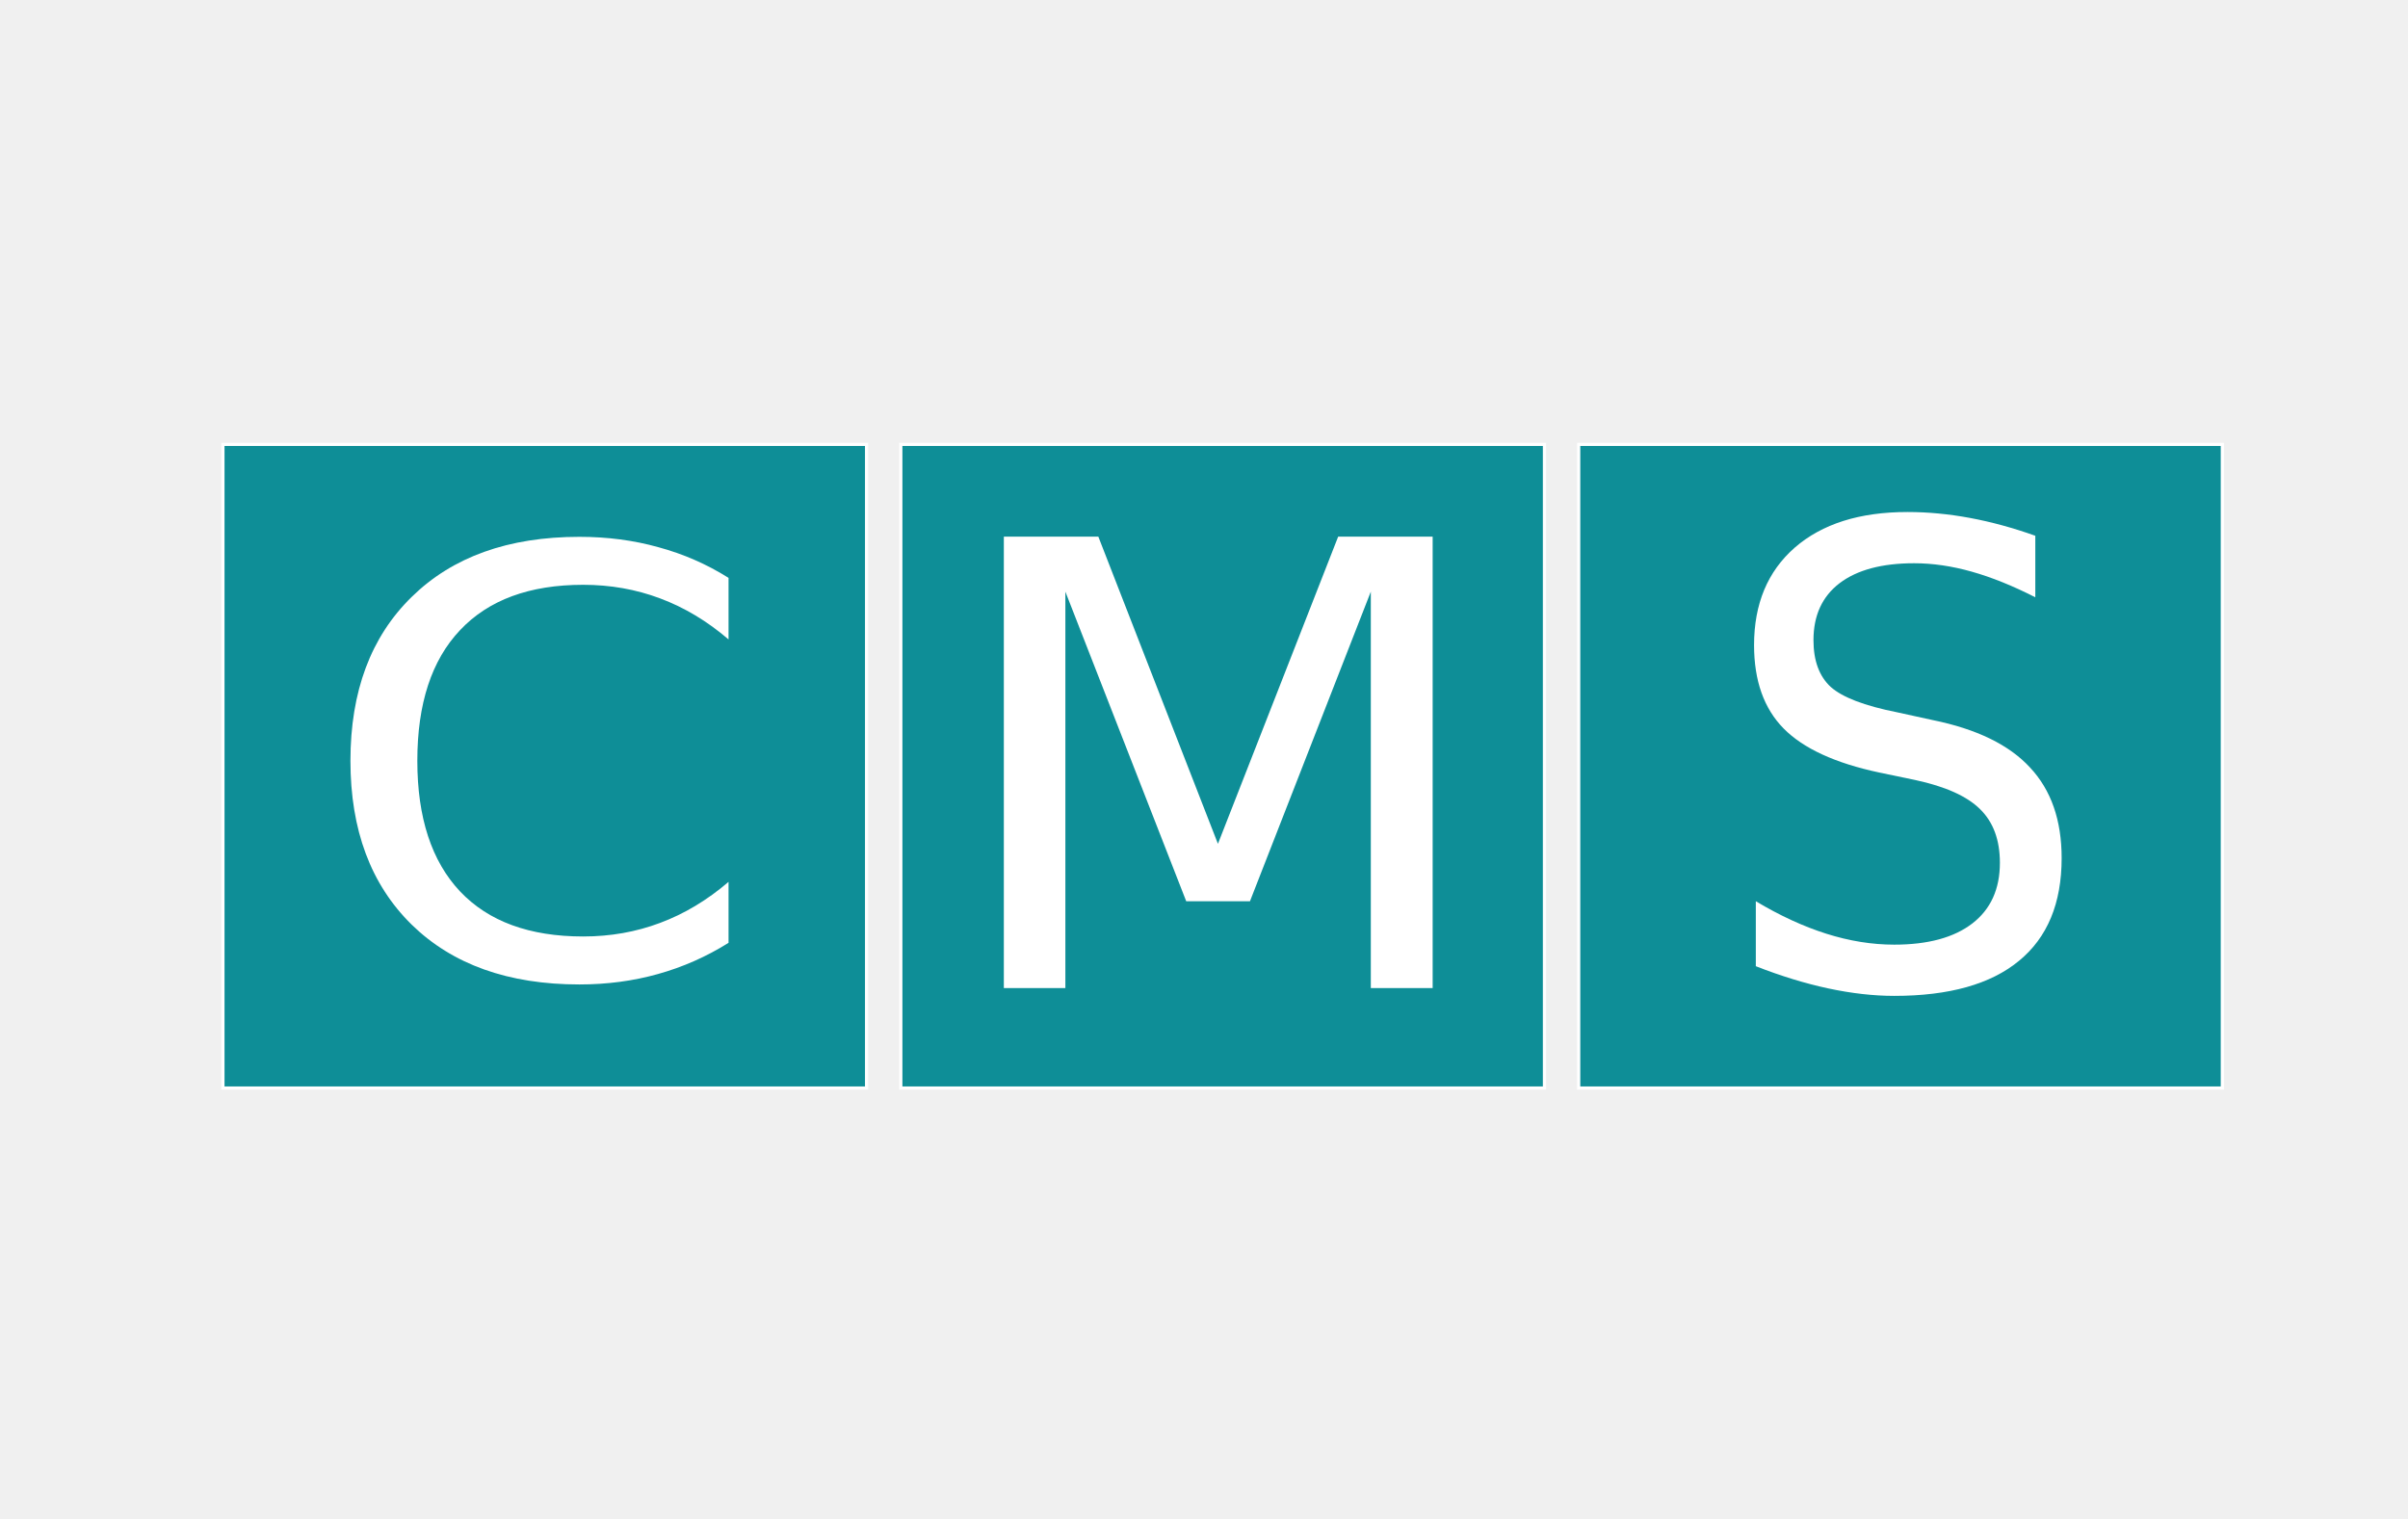
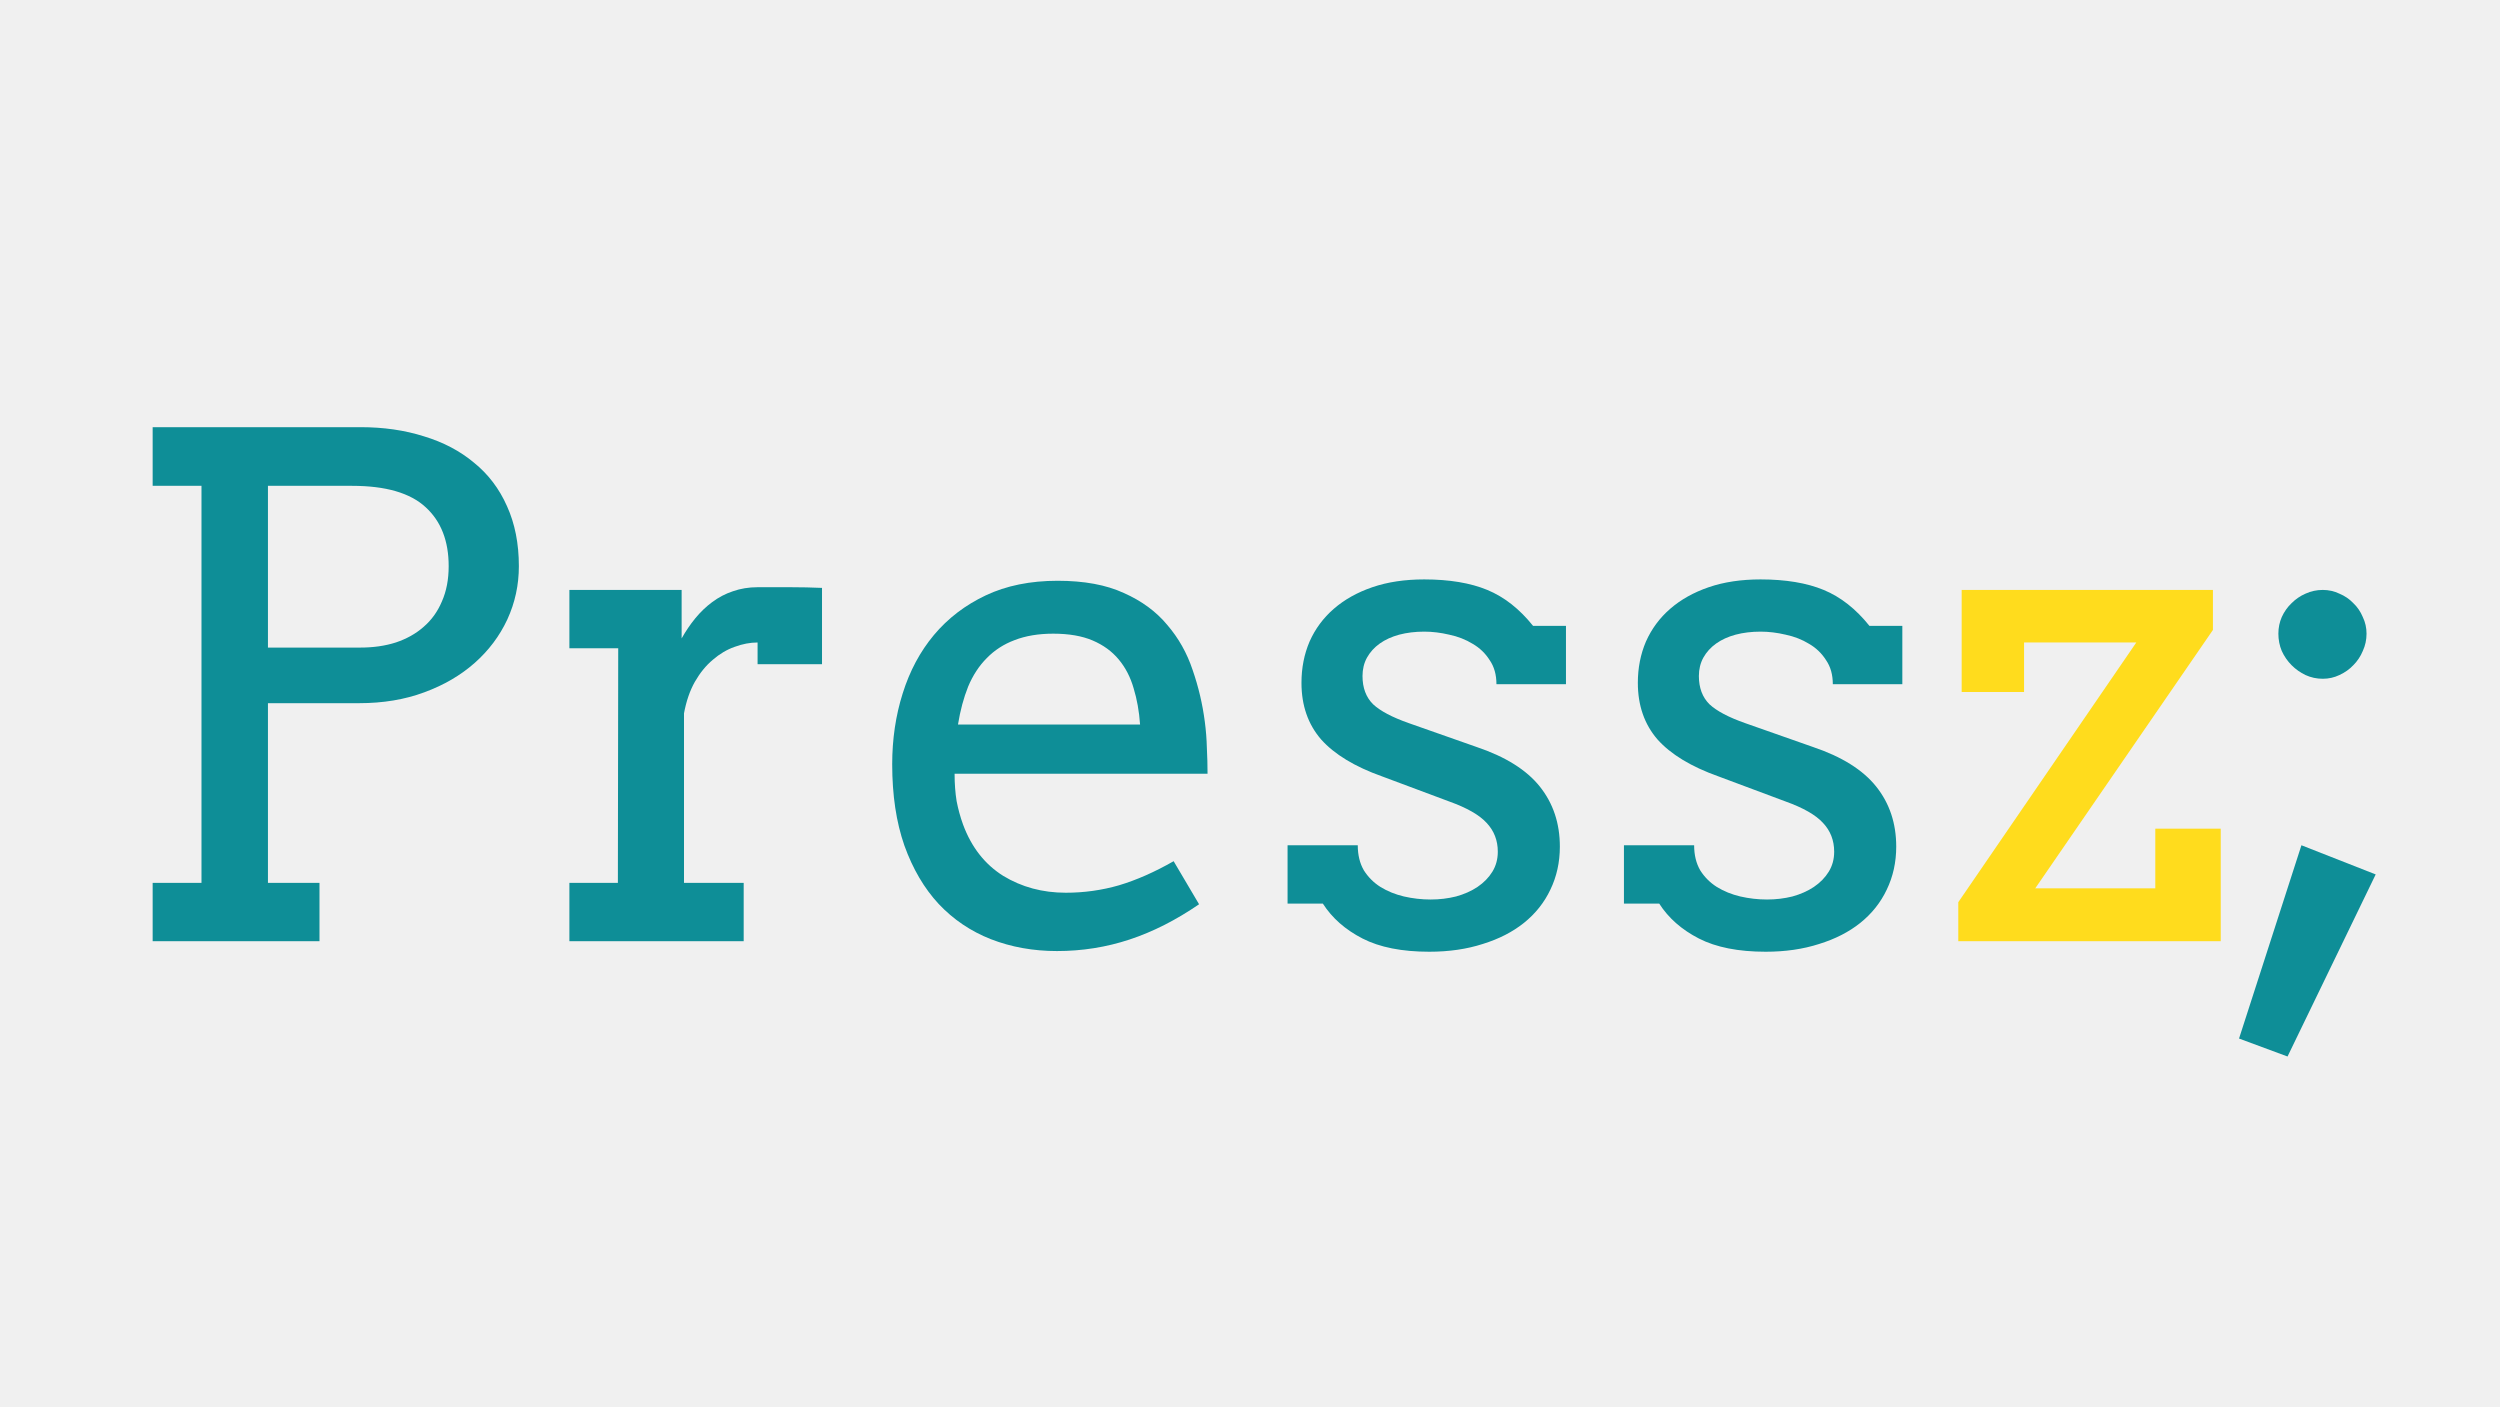
- <svg xmlns="http://www.w3.org/2000/svg" version="1.1" id="Layer_1" x="0px" y="0px" viewBox="0 0 323.528 204.019" xml:space="preserve" width="85.6mm" height="53.98mm">
-   <defs id="defs31" />
-   <style type="text/css" id="style2">
- 	.st0{fill:#0E8E97;}
- 	.st1{fill:#FFFFFF;}
- 	.st2{font-family:'MyriadPro-Regular';}
- 	.st3{font-size:800px;}
- </style>
-   <g id="g8" transform="matrix(0.143654,0,0,0.143654,20.25379,21.85001)">
-     <path style="fill:#0e8e97" d="m 67.5,263.5 h 602 v 602 h -602 z" id="rect4" />
-     <path class="st1" d="M 668,265 V 864 H 69 V 265 h 599 m 3,-3 H 66 v 605 h 605 z" id="path6" style="fill:#ffffff" />
-   </g>
-   <g id="g14" transform="matrix(0.143654,0,0,0.143654,20.25379,21.85001)">
-     <path style="fill:#0e8e97" d="m 701.5,263.5 h 602 v 602 h -602 z" id="rect10" />
-     <path class="st1" d="M 1302,265 V 864 H 703 V 265 h 599 m 3,-3 H 700 v 605 h 605 z" id="path12" style="fill:#ffffff" />
-   </g>
-   <g id="g20" transform="matrix(0.143654,0,0,0.143654,20.25379,21.85001)">
-     <path style="fill:#0e8e97" d="m 1335.5,263.5 h 602 v 602 h -602 z" id="rect16" />
-     <path class="st1" d="M 1936,265 V 864 H 1337 V 265 h 599 m 3,-3 h -605 v 605 h 605 z" id="path18" style="fill:#ffffff" />
-   </g>
-   <g aria-label="C" style="font-size:587.112px;font-family:MyriadPro-Regular;fill:#ffffff;stroke-width:0.734" id="text22" transform="matrix(0.1471811,0,0,0.1354294,18.08832,28.88764)">
-     <path d="m 542.157,359.966 v 61.062 q -29.241,-27.234 -62.495,-40.708 -32.968,-13.474 -70.236,-13.474 -73.389,0 -112.377,45.008 -38.988,44.721 -38.988,129.578 0,84.569 38.988,129.578 38.988,44.721 112.377,44.721 37.268,0 70.236,-13.474 33.254,-13.474 62.495,-40.708 v 60.489 q -30.388,20.641 -64.502,30.961 -33.828,10.32 -71.669,10.32 -97.183,0 -153.085,-59.342 -55.902,-59.629 -55.902,-162.545 0,-103.203 55.902,-162.545 55.902,-59.629 153.085,-59.629 38.415,0 72.242,10.32 34.114,10.034 63.929,30.388 z" style="font-size:587.112px;font-family:MyriadPro-Regular;fill:#ffffff;stroke-width:0.734" id="path41" />
-   </g>
-   <g aria-label="M" style="font-size:614.002px;font-family:MyriadPro-Regular;fill:#ffffff;stroke-width:0.768" id="text24" transform="matrix(0.1406814,0,0,0.1354946,20.97079,28.59428)">
-     <path d="m 809.635,321.068 h 90.242 l 114.226,304.603 114.826,-304.603 h 90.242 v 447.61 h -59.062 V 375.632 L 1044.683,682.633 H 983.823 L 868.397,375.632 v 393.045 h -58.762 z" style="font-size:614.002px;font-family:MyriadPro-Regular;fill:#ffffff;stroke-width:0.768" id="path35" />
-   </g>
-   <g aria-label="S" style="font-size:643.136px;font-family:MyriadPro-Regular;fill:#ffffff;stroke-width:0.804" id="text26" transform="matrix(0.1252111,0,0,0.1336431,48.0582,28.72271)">
-     <path d="m 1800.133,323.676 v 61.864 q -36.114,-17.272 -68.145,-25.751 -32.031,-8.479 -61.864,-8.479 -51.815,0 -80.078,20.098 -27.949,20.098 -27.949,57.154 0,31.089 18.528,47.105 18.842,15.702 70.971,25.437 l 38.312,7.851 q 70.971,13.503 104.572,47.733 33.915,33.915 33.915,91.069 0,68.145 -45.849,103.316 -45.535,35.171 -133.777,35.171 -33.287,0 -70.971,-7.537 -37.37,-7.537 -77.566,-22.296 v -65.318 q 38.626,21.668 75.681,32.659 37.056,10.991 72.855,10.991 54.327,0 83.846,-21.354 29.519,-21.354 29.519,-60.922 0,-34.543 -21.354,-54.013 -21.04,-19.47 -69.401,-29.205 l -38.626,-7.537 q -70.971,-14.131 -102.688,-44.278 -31.717,-30.147 -31.717,-83.846 0,-62.178 43.65,-97.978 43.964,-35.8 120.902,-35.8 32.973,0 67.203,5.967 34.229,5.967 70.029,17.9 z" style="font-size:643.136px;font-family:MyriadPro-Regular;fill:#ffffff;stroke-width:0.804" id="path38" />
+ <svg xmlns="http://www.w3.org/2000/svg" width="1920px" height="1080px" viewBox="0 0 1920 1080" version="1.1" id="SVGRoot">
+   <defs id="defs38" />
+   <g id="layer1">
+     <path id="path4674" style="font-style:normal;font-variant:normal;font-weight:normal;font-stretch:normal;font-size:533.333px;line-height:1.25;font-family:Arvo;-inkscape-font-specification:Arvo;letter-spacing:0px;word-spacing:0px;fill:#0e8e97;fill-opacity:1;stroke:none" d="m 117.24,328.065 h 159.635 q 26.562,0 48.698,7.031 22.396,6.771 38.542,20.312 16.406,13.281 25.26,33.333 9.115,20.052 9.115,46.094 0,21.615 -8.854,40.885 -8.854,19.01 -25,33.333 -16.146,14.323 -38.802,22.656 -22.396,8.333 -50,8.333 h -70.052 v 138.021 h 39.583 v 44.792 H 117.24 v -44.792 h 37.5 v -304.948 h -37.5 z m 88.542,45.052 v 124.219 h 71.094 q 14.844,0 27.083,-3.906 12.5,-4.167 21.354,-11.979 9.115,-7.812 14.062,-19.531 5.208,-11.719 5.208,-27.083 0,-29.167 -17.708,-45.312 -17.708,-16.406 -56.51,-16.406 z" />
+     <path id="path4676" style="font-style:normal;font-variant:normal;font-weight:normal;font-stretch:normal;font-size:533.333px;line-height:1.25;font-family:Arvo;-inkscape-font-specification:Arvo;letter-spacing:0px;word-spacing:0px;fill:#0e8e97;fill-opacity:1;stroke:none" d="m 631.302,510.097 h -49.479 v -16.667 q -8.594,0 -17.708,3.385 -8.854,3.125 -16.667,9.896 -7.812,6.51 -13.802,16.927 -5.729,10.156 -8.333,24.219 v 130.208 h 45.833 v 44.792 H 437.292 v -44.792 h 37.24 l 0.26,-180.208 h -37.5 v -44.792 h 86.198 v 37.24 q 4.688,-8.333 10.417,-15.365 5.99,-7.292 13.021,-12.5 7.292,-5.469 15.885,-8.333 8.854,-3.125 19.01,-3.125 13.542,0 25.521,0 11.979,0 23.958,0.521 z" />
+     <path id="path4678" style="font-style:normal;font-variant:normal;font-weight:normal;font-stretch:normal;font-size:533.333px;line-height:1.25;font-family:Arvo;-inkscape-font-specification:Arvo;letter-spacing:0px;word-spacing:0px;fill:#0e8e97;fill-opacity:1;stroke:none" d="m 733.125,594.211 q 0,11.458 1.562,21.094 1.823,9.375 4.948,17.969 9.635,26.042 30.729,39.323 21.354,13.021 48.177,13.021 21.094,0 40.885,-5.729 20.052,-5.99 41.927,-18.49 l 19.531,33.073 q -26.562,18.229 -53.385,27.083 -26.823,8.854 -55.729,8.854 -27.344,0 -50.781,-9.115 -23.177,-9.115 -40.104,-27.083 -16.667,-17.969 -26.302,-44.792 -9.375,-26.823 -9.375,-62.5 0,-28.906 8.073,-54.427 8.073,-25.781 23.958,-44.792 16.146,-19.271 39.844,-30.469 23.698,-11.198 55.208,-11.198 30.469,0 50.781,9.375 20.573,9.115 33.333,24.479 13.021,15.104 19.531,34.635 6.771,19.531 9.375,39.844 1.302,9.896 1.562,20.052 0.521,10.156 0.521,19.792 z m 75.781,-107.552 q -16.927,0 -29.688,4.948 -12.5,4.688 -21.354,13.802 -8.854,8.854 -14.323,21.875 -5.208,13.021 -7.812,29.167 h 139.844 q -1.042,-15.104 -4.948,-27.865 -3.646,-12.76 -11.458,-22.135 -7.812,-9.375 -20.052,-14.583 -12.24,-5.208 -30.208,-5.208 z" />
+     <path id="path4680" style="font-style:normal;font-variant:normal;font-weight:normal;font-stretch:normal;font-size:533.333px;line-height:1.25;font-family:Arvo;-inkscape-font-specification:Arvo;letter-spacing:0px;word-spacing:0px;fill:#0e8e97;fill-opacity:1;stroke:none" d="m 1149.271,525.461 q 0,-10.938 -5.208,-18.49 -4.948,-7.812 -13.021,-12.5 -8.073,-4.948 -17.969,-7.031 -9.896,-2.344 -19.271,-2.344 -10.417,0 -19.271,2.344 -8.594,2.344 -14.844,6.771 -6.25,4.427 -9.896,10.938 -3.385,6.25 -3.385,14.062 0,13.542 8.073,21.615 8.333,7.812 27.604,14.583 l 51.823,18.229 q 33.333,11.198 48.698,30.469 15.365,19.271 15.365,46.094 0,17.969 -7.292,33.073 -7.031,14.844 -20.312,25.521 -13.021,10.417 -31.51,16.146 -18.49,5.99 -41.146,5.99 -31.51,0 -51.302,-10.156 -19.792,-10.156 -30.469,-26.823 H 988.854 V 649.159 h 53.906 q 0,11.198 4.688,19.271 4.948,7.812 12.76,12.76 8.073,4.948 17.969,7.292 10.156,2.344 20.573,2.344 10.156,0 19.531,-2.344 9.375,-2.604 16.406,-7.292 7.292,-4.948 11.458,-11.719 4.167,-6.771 4.167,-15.365 0,-13.021 -8.594,-22.135 -8.333,-9.115 -28.646,-16.406 l -51.562,-19.271 q -31.51,-11.198 -46.875,-28.385 -15.104,-17.448 -15.104,-43.49 0,-17.188 6.25,-31.771 6.51,-14.583 18.489,-25 12.24,-10.677 29.688,-16.667 17.448,-5.99 39.844,-5.99 28.906,0 48.438,8.073 19.531,8.073 35.156,27.604 h 25.261 v 44.792 z" />
+     <path id="path4682" style="font-style:normal;font-variant:normal;font-weight:normal;font-stretch:normal;font-size:533.333px;line-height:1.25;font-family:Arvo;-inkscape-font-specification:Arvo;letter-spacing:0px;word-spacing:0px;fill:#0e8e97;fill-opacity:1;stroke:none" d="m 1407.604,525.461 q 0,-10.938 -5.208,-18.49 -4.948,-7.812 -13.021,-12.5 -8.073,-4.948 -17.969,-7.031 -9.896,-2.344 -19.271,-2.344 -10.417,0 -19.271,2.344 -8.594,2.344 -14.844,6.771 -6.25,4.427 -9.896,10.938 -3.385,6.25 -3.385,14.062 0,13.542 8.073,21.615 8.333,7.812 27.604,14.583 l 51.823,18.229 q 33.333,11.198 48.698,30.469 15.365,19.271 15.365,46.094 0,17.969 -7.292,33.073 -7.031,14.844 -20.312,25.521 -13.021,10.417 -31.51,16.146 -18.49,5.99 -41.146,5.99 -31.51,0 -51.302,-10.156 -19.792,-10.156 -30.469,-26.823 h -27.083 V 649.159 h 53.906 q 0,11.198 4.688,19.271 4.948,7.812 12.76,12.76 8.073,4.948 17.969,7.292 10.156,2.344 20.573,2.344 10.156,0 19.531,-2.344 9.375,-2.604 16.406,-7.292 7.292,-4.948 11.458,-11.719 4.167,-6.771 4.167,-15.365 0,-13.021 -8.594,-22.135 -8.333,-9.115 -28.646,-16.406 l -51.562,-19.271 q -31.51,-11.198 -46.875,-28.385 -15.104,-17.448 -15.104,-43.49 0,-17.188 6.25,-31.771 6.51,-14.583 18.49,-25 12.24,-10.677 29.688,-16.667 17.448,-5.99 39.844,-5.99 28.906,0 48.438,8.073 19.531,8.073 35.156,27.604 h 25.26 v 44.792 z" />
+     <path id="path4684" style="font-style:normal;font-weight:normal;font-size:medium;line-height:1.25;font-family:sans-serif;letter-spacing:0px;word-spacing:0px;fill:#ffdc1d;fill-opacity:1;stroke:none" d="m 1503.958,692.909 136.719,-199.479 h -86.198 v 38.021 h -47.917 v -78.385 h 192.969 v 30.729 l -136.458,198.437 h 92.188 v -45.833 h 50.26 v 86.458 h -201.562 z" />
+     <path id="path4686" style="font-style:normal;font-variant:normal;font-weight:normal;font-stretch:normal;font-size:533.333px;line-height:1.25;font-family:Arvo;-inkscape-font-specification:Arvo;letter-spacing:0px;word-spacing:0px;fill:#0e8e97;fill-opacity:1;stroke:none" d="m 1749.792,486.659 q 0,-6.771 2.604,-12.76 2.865,-6.25 7.552,-10.677 4.688,-4.688 10.677,-7.292 6.25,-2.865 13.281,-2.865 6.771,0 12.76,2.865 6.25,2.604 10.677,7.292 4.688,4.427 7.292,10.677 2.865,5.99 2.865,12.76 0,7.031 -2.865,13.281 -2.604,6.25 -7.292,10.938 -4.427,4.688 -10.677,7.552 -5.989,2.865 -12.76,2.865 -7.031,0 -13.281,-2.865 -5.99,-2.865 -10.677,-7.552 -4.688,-4.688 -7.552,-10.938 -2.604,-6.25 -2.604,-13.281 z m 17.708,162.5 57.031,22.396 -67.708,139.844 -37.24,-13.802 z" />
  </g>
</svg>
